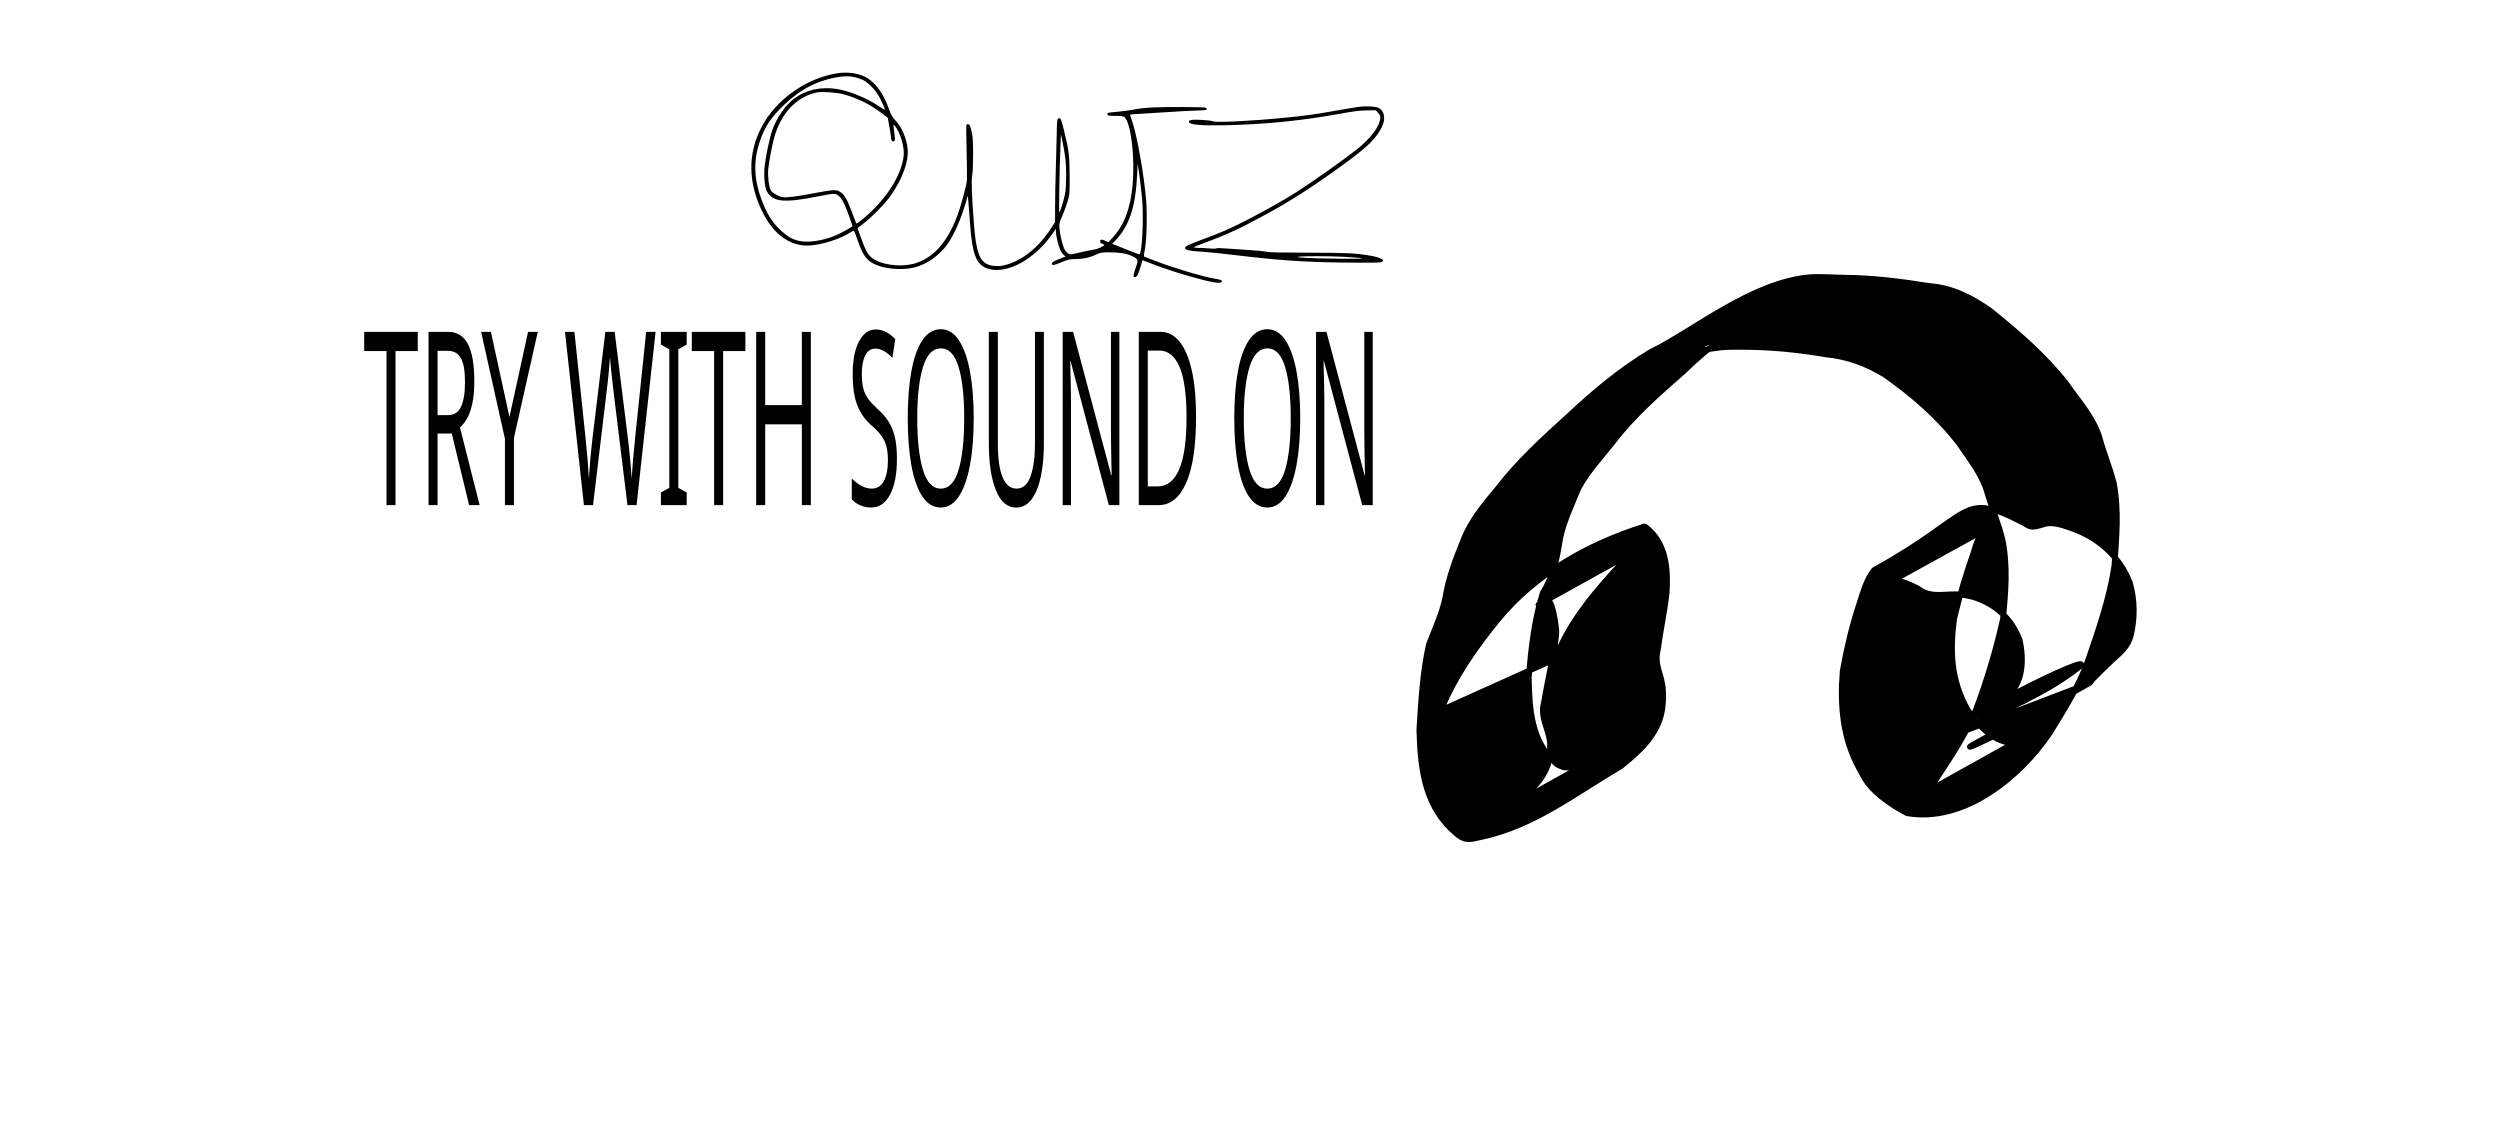
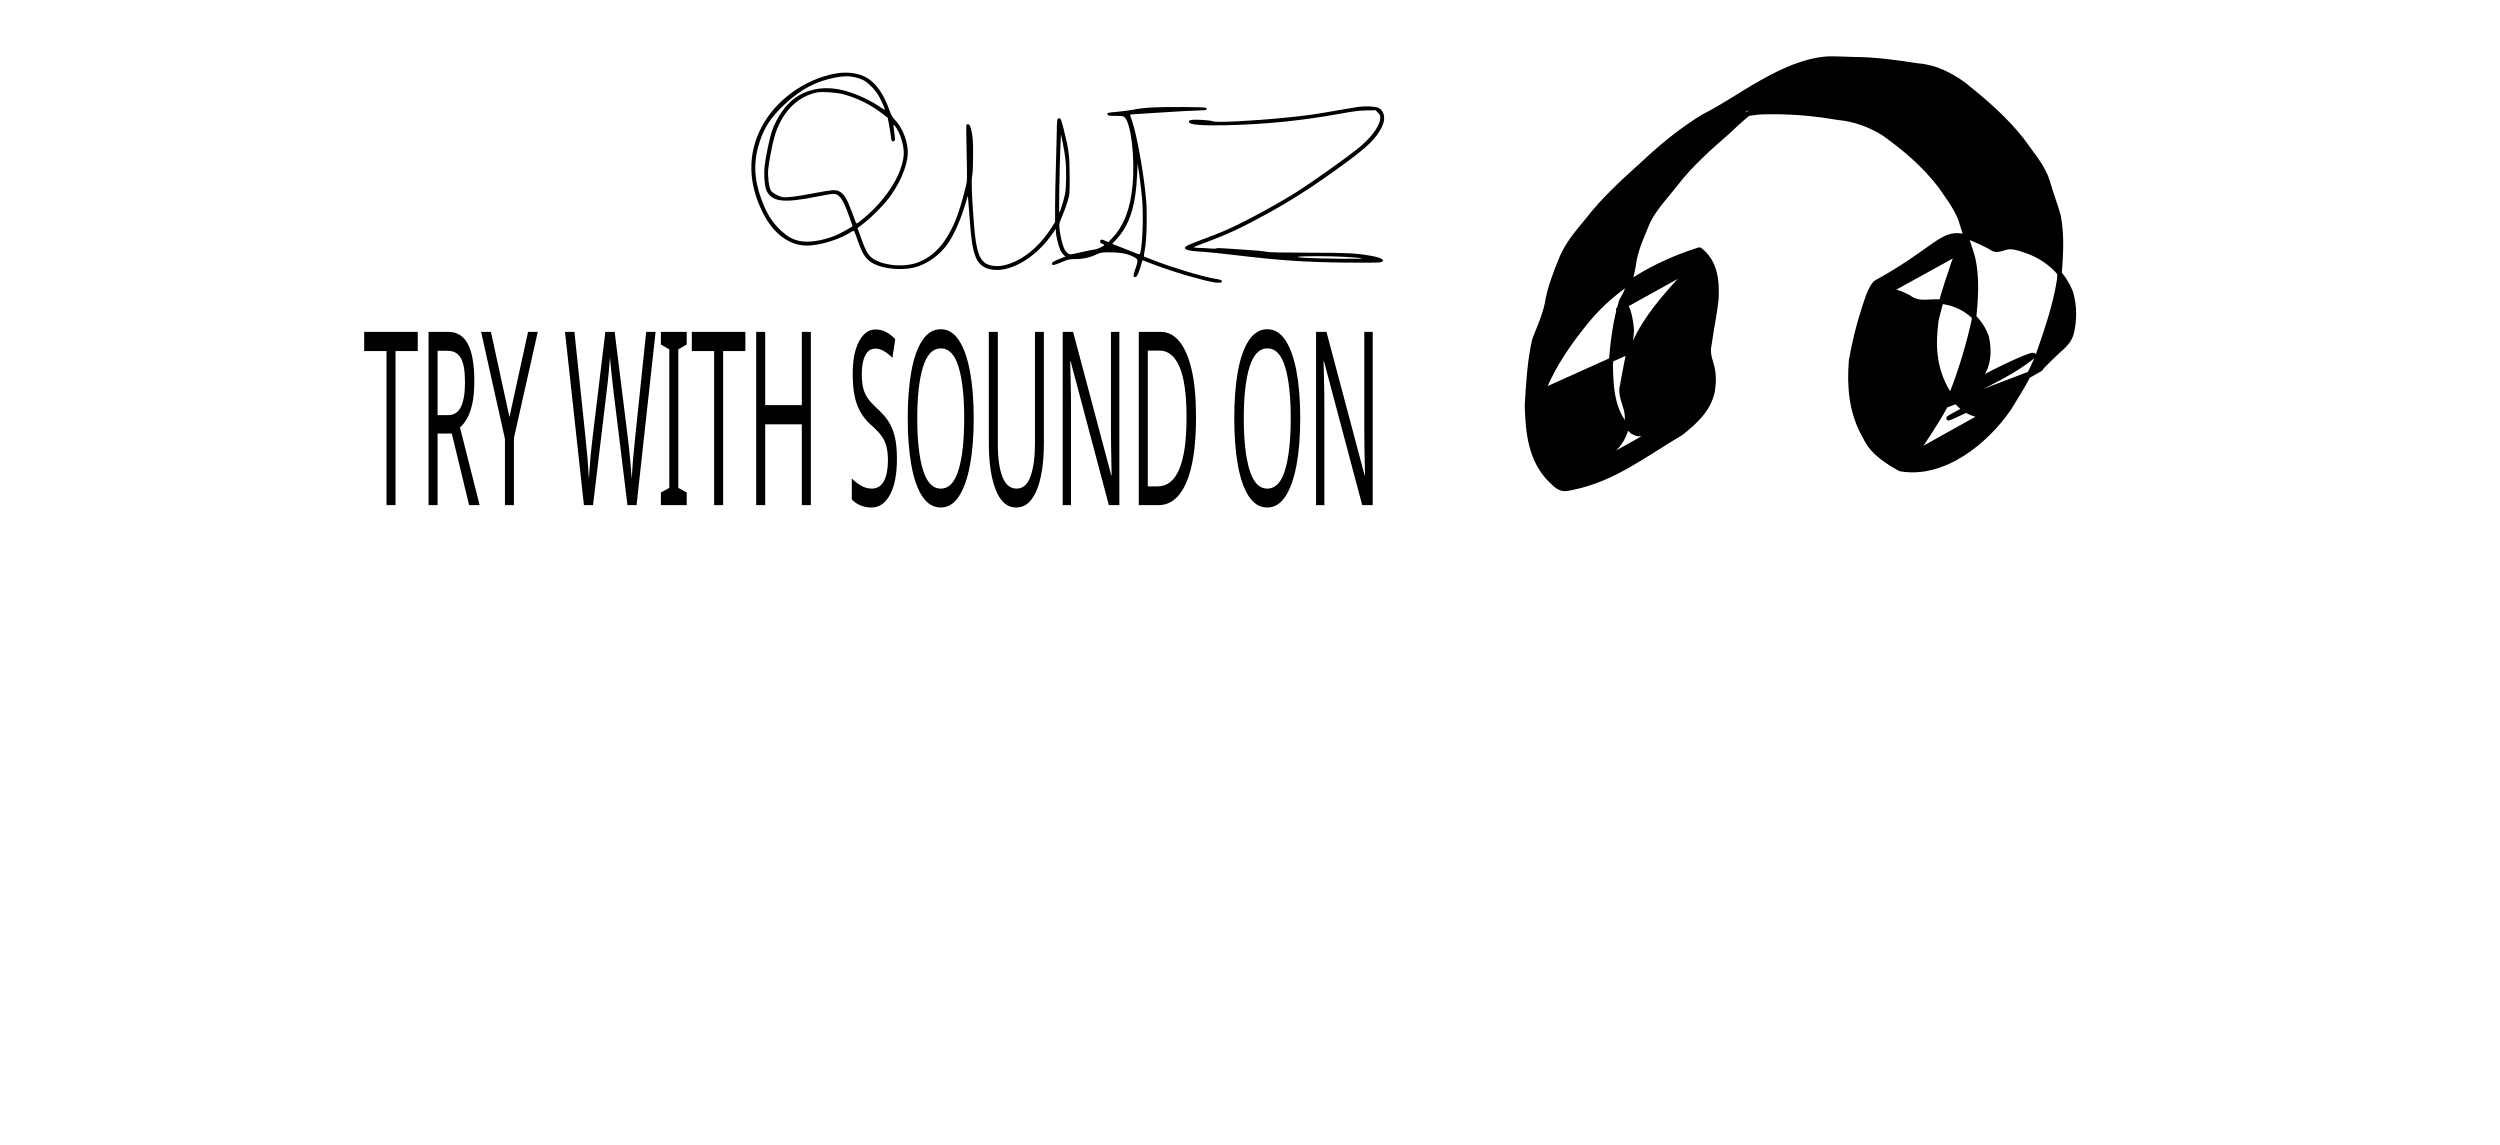
<svg xmlns="http://www.w3.org/2000/svg" version="1.0" width="2241.553pt" height="1026.105pt" viewBox="0 0 2241.553 1026.105" preserveAspectRatio="xMidYMid meet" id="svg10">
  <defs id="defs14" />
  <g transform="matrix(0.07095318,0,0,-0.06722166,294.6617,1035.592)" id="g8" style="fill:#000000;stroke:none">
    <path d="m 6407,14425 c -388,-74 -755,-352 -934,-710 -179,-355 -175,-747 11,-1141 135,-286 335,-444 562,-444 161,0 421,85 557,182 16,11 32,17 37,12 4,-5 24,-61 45,-124 63,-192 108,-261 204,-313 127,-69 356,-91 516,-48 154,41 315,161 415,310 85,126 170,332 234,562 l 23,84 6,-65 c 3,-36 13,-171 22,-300 29,-433 81,-566 239,-612 235,-68 575,128 795,459 l 51,77 v -39 c 0,-46 32,-188 55,-242 9,-21 27,-50 41,-65 l 26,-26 -24,-7 c -12,-4 -51,-21 -85,-37 -45,-21 -63,-35 -63,-49 0,-28 25,-24 125,21 82,36 97,40 176,40 93,0 185,22 271,66 41,21 62,24 150,24 133,0 215,-14 285,-48 85,-41 88,-50 53,-155 -36,-106 -37,-127 -9,-127 23,0 39,32 72,148 l 21,77 167,-67 c 91,-37 276,-101 410,-142 314,-95 436,-115 427,-68 -2,11 -25,19 -83,29 -140,23 -511,139 -745,233 -85,34 -157,63 -158,65 -2,2 4,45 13,97 22,126 31,454 16,648 -26,339 -116,876 -180,1068 -27,80 -27,82 -7,82 11,0 180,11 376,25 195,14 405,26 465,27 102,3 110,4 110,23 0,19 -8,20 -305,23 -313,3 -492,-7 -615,-34 -38,-9 -127,-21 -197,-28 -70,-6 -130,-14 -134,-18 -3,-4 -4,-14 -1,-23 5,-12 25,-15 102,-15 80,0 98,-3 114,-19 81,-81 132,-539 100,-906 -27,-314 -109,-539 -257,-705 l -50,-55 -36,18 c -51,24 -66,22 -66,-8 0,-18 7,-26 25,-31 14,-3 25,-10 25,-14 0,-18 -79,-57 -130,-64 -30,-4 -110,-21 -177,-38 -116,-29 -124,-30 -148,-14 -14,9 -34,34 -45,56 -25,49 -56,182 -64,275 -6,66 -4,76 33,166 22,52 53,140 68,194 27,97 28,108 27,345 0,269 -10,349 -77,630 -28,117 -35,135 -53,138 -28,4 -31,-16 -33,-203 -1,-82 -6,-283 -11,-445 -5,-162 -10,-394 -10,-516 v -220 l -42,-70 c -124,-207 -287,-369 -453,-451 -131,-65 -232,-82 -329,-54 -127,37 -173,163 -201,544 -29,398 -35,592 -22,654 7,36 11,143 11,278 0,180 -4,236 -20,310 -17,76 -23,90 -41,93 -13,2 -22,-3 -25,-15 -2,-10 0,-169 4,-353 5,-184 6,-359 3,-388 -7,-71 -75,-333 -119,-458 -120,-343 -286,-549 -511,-633 -161,-60 -396,-42 -535,41 -74,45 -105,95 -166,272 l -51,149 71,57 c 111,89 276,267 349,376 147,221 229,458 214,620 -14,146 -73,291 -156,385 -37,42 -54,73 -76,139 -63,194 -159,344 -269,419 -103,70 -255,95 -409,66 z m 246,-50 c 32,-8 77,-25 100,-36 62,-32 157,-134 199,-214 41,-79 81,-175 75,-182 -3,-2 -38,20 -79,50 -147,105 -371,201 -528,226 -202,33 -391,-12 -538,-129 -110,-86 -221,-256 -277,-424 -31,-92 -80,-337 -95,-473 -13,-118 0,-284 26,-336 74,-146 215,-162 637,-73 92,20 183,36 203,36 77,0 122,-66 198,-289 25,-73 46,-137 46,-140 0,-10 -146,-96 -214,-126 -164,-72 -350,-101 -466,-71 -85,22 -140,55 -222,134 -110,106 -183,228 -250,422 -95,271 -101,509 -21,764 62,200 146,332 317,501 198,196 389,304 631,355 111,23 184,24 258,5 z m -154,-225 c 177,-50 341,-135 485,-250 l 81,-65 16,-90 c 9,-50 20,-120 24,-157 6,-58 9,-68 26,-68 29,0 31,14 16,129 -13,103 -13,103 6,80 67,-81 124,-277 114,-394 -23,-272 -239,-619 -539,-869 -57,-48 -58,-48 -67,-25 -5,13 -28,78 -51,144 -63,178 -99,238 -161,270 -43,23 -94,18 -308,-25 -227,-46 -349,-62 -401,-54 -54,9 -132,55 -152,90 -24,42 -41,188 -33,284 9,95 49,321 77,425 87,327 290,549 548,599 58,11 247,-3 319,-24 z m 2810,-853 c 16,-141 14,-391 -4,-483 -14,-76 -61,-234 -72,-244 -6,-6 3,598 14,870 l 7,175 22,-111 c 12,-61 27,-154 33,-207 z m 972,-561 c 19,-247 -1,-690 -33,-721 -3,-3 -29,5 -59,18 -30,13 -107,46 -171,72 l -117,48 46,51 c 171,191 250,443 269,861 l 8,160 22,-165 c 12,-91 28,-236 35,-324 z" id="path4" />
    <path d="m 13012,13980 c -35,-5 -148,-25 -250,-44 -301,-57 -413,-73 -672,-100 -428,-45 -879,-68 -917,-48 -26,14 -219,27 -267,18 -31,-6 -37,-11 -34,-29 5,-35 155,-49 453,-42 510,11 976,61 1470,156 159,31 237,41 323,42 l 113,2 31,-34 c 27,-30 30,-39 26,-82 -11,-106 -123,-262 -294,-405 -152,-128 -579,-447 -759,-567 -263,-176 -710,-430 -931,-527 -61,-28 -176,-75 -254,-105 -151,-59 -215,-89 -224,-104 -23,-36 45,-55 235,-65 52,-3 222,-21 377,-41 579,-73 881,-95 1407,-102 241,-3 424,-2 445,4 77,21 21,61 -120,87 -192,35 -286,40 -780,41 -362,1 -510,4 -550,14 -30,7 -120,16 -200,21 -80,5 -205,14 -279,20 -77,7 -137,8 -142,3 -5,-5 -41,-6 -81,-2 -40,4 -104,8 -142,8 -44,1 -66,5 -60,10 5,6 72,34 149,64 288,113 453,195 801,397 319,187 592,374 974,670 277,215 379,322 449,471 52,107 34,216 -42,256 -38,20 -161,26 -255,13 z m -177,-2000 c 319,-19 290,-30 -70,-25 -373,5 -559,15 -510,26 47,10 392,10 580,-1 z" id="path6" />
  </g>
  <text xml:space="preserve" style="font-style:normal;font-weight:normal;font-size:139.726px;line-height:1.25;font-family:sans-serif;letter-spacing:0px;word-spacing:0px;fill:#000000;fill-opacity:1;stroke:none;stroke-width:3.493" x="506.967" y="290.909" id="text827" transform="scale(0.6423465,1.556792)">
    <tspan id="tspan825" x="506.967" y="290.909" style="stroke-width:3.493">TRY WITH SOUND ON</tspan>
  </text>
-   <path style="fill:#000000;fill-opacity:1;fill-rule:evenodd;stroke:#000000;stroke-width:5.18;stroke-linejoin:bevel;stroke-miterlimit:4;stroke-dasharray:none;stroke-dashoffset:0;stroke-opacity:1" id="path847" d="m 1291.907,636.951 c 12.081,-29.881 30.686,-56.441 51.242,-81.584 32.968,-40.078 79.473,-67.002 131.574,-83.432 19.122,14.167 20.846,37.261 19.711,58.599 -1.889,17.572 -5.746,34.874 -8.063,52.393 -2.017,8.076 -0.224,15.057 2.175,22.783 3.238,10.506 3.294,20.932 1.584,31.658 -3.899,21.379 -20.07,36.337 -36.891,49.65 -42.918,25.355 -78.722,53.83 -126.211,63.667 -6.114,1.266 -10.94,3.124 -16.935,-0.142 -3.562,-1.941 -6.193,-5.117 -9.29,-7.675 -24.353,-24.043 -27.213,-56.474 -28.188,-88.103 1.583,-25.636 2.931,-51.657 8.598,-76.845 5.282,-14.017 11.627,-27.289 14.729,-41.957 2.86,-18.199 9.575,-35.294 16.447,-52.383 6.809,-17.228 19.036,-31.635 30.941,-45.897 18.446,-23.948 40.965,-44.54 63.566,-64.888 22.518,-21.185 46.169,-40.878 72.947,-57.056 39.359,-19.154 91.55,-63.466 144.592,-67.289 5.508,-0.397 24.316,0.402 29.767,0.59 25.489,0.153 50.441,3.423 75.49,7.409 21.063,1.548 38.304,10.552 54.876,22.289 24.803,20.017 48.727,40.522 68.109,65.408 10.616,15.35 23.782,29.606 29.496,47.401 3.787,13.869 9.261,27.208 12.971,41.094 4.926,24.869 2.397,50.055 0.668,75.071 -4.461,29.115 -14.331,57.57 -23.983,85.524 -8.364,22.983 -21.591,43.834 -34.472,64.706 -26.789,39.328 -76.818,80.033 -127.493,71.188 -12.617,-6.798 -26.97,-16.082 -35.491,-27.586 -2.778,-3.75 -4.697,-8.009 -7.046,-12.013 -15.222,-27.515 -17.579,-57.355 -15.13,-87.729 3.61,-20.399 8.444,-40.671 14.944,-60.426 3.43,-10.31 6.192,-21.508 13.241,-30.255 91.005,-50.08 76.316,-71.946 133.89,-42.388 2.094,1.108 3.961,2.753 6.283,3.323 5.179,1.271 12.395,-3.128 17.654,-2.956 8.673,0.283 14.819,3.134 22.909,5.891 22.677,8.987 40.199,25.734 48.542,47.517 4.495,15.427 4.588,31.882 0.798,47.445 -2.445,9.535 -9.269,15.342 -16.506,21.686 -6.204,5.855 -12.26,11.852 -18.243,17.91 -0.657,0.886 -0.987,2.109 -1.972,2.659 -33.311,18.614 -65.69,39.006 -100.646,54.682 -33.429,14.991 64.034,-35.081 96.052,-52.622 0,0 -106.42,40.663 -106.42,40.663 v 0 c 33.368,-18.601 70.215,-32.489 100.103,-55.802 27.804,-21.687 -135.889,59.211 -92.961,52.165 6.348,-6.054 12.588,-12.207 18.811,-18.376 2.399,-2.43 4.371,-5.317 7.201,-7.288 4.356,-3.035 8.906,-4.727 11.203,-10.062 7.26,-12.08 6.75,-28.194 3.877,-41.339 -6.889,-19.122 -21.828,-33.067 -42.408,-39.136 -3.728,-0.701 -7.397,-1.796 -11.185,-2.102 -13.448,-1.085 -26.151,3.903 -37.861,-5.41 -6.291,-2.99 -13.008,-6.703 -20.312,-6.696 -4.048,0.007 -10.904,4.442 -7.386,2.492 31.631,-17.535 63.349,-34.929 95.023,-52.394 -11.236,3.854 -14.231,14.497 -17.318,24.721 -6.801,19.419 -12.713,39.048 -17.405,59.051 -3.827,29.146 -2.874,55.059 12.089,81.645 8.562,12.66 21.417,27.681 38.291,29.612 6.017,-0.743 3.108,0.122 8.684,-2.726 -30.767,17.178 -61.534,34.357 -92.301,51.535 -1.167,0.652 16.175,-10.566 15.381,-13.617 13.438,-20.444 27.257,-40.794 36.776,-63.236 10.323,-26.962 18.695,-54.976 24.902,-82.978 2.331,-23.753 4.373,-47.714 -0.541,-71.328 -3.376,-13.858 -9.022,-26.965 -13.141,-40.619 -4.25,-16.782 -15.808,-30.847 -25.441,-45.154 -18.37,-24.123 -41.728,-44.257 -66.868,-61.996 -16.28,-9.903 -33.222,-16.237 -52.638,-18.137 -24.271,-4.192 -48.706,-6.622 -73.419,-6.751 -12.469,0.067 -16.49,-0.379 -28.799,1.536 -41.049,6.388 -112.467,55.152 48.833,-34.908 -27.548,15.107 -52.152,33.547 -74.356,55.231 -22.343,19.637 -44.942,39.203 -62.855,62.745 -11.024,14.014 -23.559,27.031 -31.809,42.844 -6.604,16.562 -14.729,32.605 -17.089,50.393 -2.341,15.138 -6.276,29.485 -14.508,42.791 -7.726,24.42 -10.476,50.182 -12.588,75.49 0.559,27.934 1.861,58.035 25.238,78.21 2.221,0.908 4.283,2.316 6.663,2.724 25.468,4.369 166.928,-87.692 -53.906,38.397 16.319,-10.586 33.53,-23.081 39.434,-41.761 1.634,-9.246 2.872,-17.944 -0.027,-27.179 -2.533,-8.959 -6.603,-17.654 -3.85,-27.027 2.979,-17.552 6.873,-34.937 10.018,-52.464 0.386,-3.821 1.064,-7.626 1.159,-11.464 0.052,-2.131 -3.485,-34.805 -10.161,-27.475 -29.302,16.142 58.364,-32.672 87.671,-48.806 2.015,-1.109 -3.902,2.419 -5.781,3.726 -8.144,5.662 -14.716,12.681 -21.328,19.883 -20.906,23.239 -40.406,47.727 -51.262,76.858 0,0 -102.672,46.2 -102.672,46.2 z" />
+   <path style="fill:#000000;fill-opacity:1;fill-rule:evenodd;stroke:#000000;stroke-width:3.966;stroke-linejoin:bevel;stroke-miterlimit:4;stroke-dasharray:none;stroke-dashoffset:0;stroke-opacity:1" id="path847" d="m 1383.857,350.027 c 9.25,-22.879 23.495,-43.215 39.235,-62.466 25.242,-30.687 60.85,-51.301 100.743,-63.881 14.641,10.848 15.961,28.53 15.092,44.867 -1.446,13.455 -4.4,26.702 -6.174,40.116 -1.544,6.184 -0.171,11.529 1.665,17.444 2.479,8.045 2.522,16.027 1.213,24.24 -2.985,16.369 -15.367,27.822 -28.247,38.016 -32.861,19.413 -60.276,41.216 -96.636,48.748 -4.681,0.97 -8.377,2.392 -12.966,-0.108 -2.727,-1.486 -4.742,-3.918 -7.113,-5.877 -18.647,-18.409 -20.836,-43.241 -21.583,-67.458 1.212,-19.629 2.244,-39.552 6.583,-58.838 4.044,-10.733 8.902,-20.894 11.278,-32.125 2.19,-13.934 7.331,-27.023 12.593,-40.108 5.213,-13.191 14.575,-24.222 23.691,-35.142 14.123,-18.337 31.366,-34.103 48.671,-49.683 17.241,-16.221 35.351,-31.299 55.854,-43.686 30.136,-14.665 70.097,-48.594 110.71,-51.522 4.217,-0.304 18.618,0.307 22.792,0.452 19.516,0.117 38.621,2.621 57.8,5.673 16.128,1.185 29.328,8.079 42.017,17.066 18.991,15.326 37.309,31.026 52.149,50.081 8.128,11.753 18.209,22.669 22.584,36.294 2.9,10.619 7.091,20.832 9.931,31.465 3.772,19.041 1.835,38.326 0.511,57.48 -3.416,22.293 -10.973,44.08 -18.363,65.483 -6.404,17.598 -16.532,33.562 -26.395,49.544 -20.512,30.112 -58.817,61.279 -97.618,54.507 -9.661,-5.205 -20.65,-12.313 -27.174,-21.122 -2.127,-2.871 -3.597,-6.132 -5.395,-9.198 -11.655,-21.068 -13.46,-43.915 -11.585,-67.171 2.764,-15.619 6.466,-31.141 11.443,-46.267 2.626,-7.894 4.741,-16.468 10.139,-23.165 69.68,-38.345 58.433,-55.087 102.516,-32.455 1.603,0.848 3.033,2.108 4.811,2.545 3.965,0.973 9.491,-2.395 13.517,-2.263 6.641,0.217 11.347,2.4 17.541,4.51 17.363,6.881 30.779,19.704 37.168,36.383 3.441,11.812 3.513,24.411 0.611,36.328 -1.872,7.301 -7.097,11.747 -12.638,16.604 -4.75,4.483 -9.387,9.074 -13.968,13.713 -0.503,0.679 -0.756,1.615 -1.51,2.036 -25.506,14.252 -50.297,29.866 -77.062,41.868 -25.596,11.478 49.029,-26.861 73.544,-40.291 0,0 -81.483,31.134 -81.483,31.134 v 0 c 25.549,-14.242 53.761,-24.876 76.647,-42.726 21.288,-16.605 -104.047,45.336 -71.177,39.941 4.861,-4.635 9.638,-9.347 14.403,-14.07 1.837,-1.861 3.347,-4.071 5.513,-5.581 3.335,-2.324 6.819,-3.619 8.577,-7.704 5.559,-9.249 5.168,-21.587 2.969,-31.652 -5.274,-14.642 -16.713,-25.318 -32.471,-29.965 -2.855,-0.537 -5.664,-1.375 -8.564,-1.61 -10.297,-0.831 -20.023,2.988 -28.989,-4.142 -4.817,-2.289 -9.96,-5.133 -15.552,-5.127 -3.099,0.005 -8.349,3.401 -5.656,1.908 24.219,-13.426 48.504,-26.744 72.756,-40.117 -8.603,2.951 -10.896,11.1 -13.26,18.928 -5.207,14.869 -9.734,29.898 -13.326,45.214 -2.93,22.317 -2.201,42.157 9.257,62.514 6.556,9.694 16.399,21.195 29.318,22.673 4.607,-0.569 2.38,0.093 6.649,-2.087 -23.557,13.153 -47.115,26.306 -70.672,39.459 -0.893,0.499 12.384,-8.09 11.777,-10.426 10.289,-15.653 20.87,-31.235 28.159,-48.418 7.904,-20.644 14.314,-42.094 19.067,-63.534 1.785,-18.187 3.348,-36.533 -0.414,-54.614 -2.585,-10.611 -6.908,-20.646 -10.062,-31.101 -3.254,-12.849 -12.104,-23.619 -19.479,-34.573 -14.066,-18.47 -31.95,-33.887 -51.199,-47.468 -12.466,-7.583 -25.437,-12.432 -40.303,-13.887 -18.584,-3.21 -37.293,-5.07 -56.215,-5.169 -9.547,0.051 -12.626,-0.291 -22.051,1.176 -31.43,4.891 -86.113,42.228 37.39,-26.728 -21.093,11.567 -39.931,25.686 -56.932,42.289 -17.108,15.036 -34.41,30.017 -48.126,48.042 -8.441,10.73 -18.039,20.697 -24.355,32.804 -5.057,12.681 -11.277,24.965 -13.085,38.585 -1.792,11.59 -4.805,22.576 -11.108,32.764 -5.915,18.698 -8.021,38.423 -9.638,57.801 0.428,21.389 1.425,44.435 19.324,59.883 1.701,0.695 3.279,1.773 5.102,2.086 19.501,3.345 127.812,-67.144 -41.274,29.4 12.495,-8.105 25.673,-17.672 30.194,-31.975 1.251,-7.08 2.199,-13.74 -0.021,-20.81 -1.94,-6.86 -5.056,-13.517 -2.948,-20.694 2.281,-13.439 5.263,-26.751 7.67,-40.17 0.296,-2.926 0.814,-5.839 0.887,-8.778 0.04,-1.632 -2.669,-26.649 -7.78,-21.037 -22.436,12.359 44.688,-25.016 67.127,-37.369 1.543,-0.849 -2.988,1.852 -4.426,2.853 -6.236,4.336 -11.268,9.71 -16.33,15.224 -16.007,17.793 -30.938,36.544 -39.25,58.848 0,0 -78.613,35.374 -78.613,35.374 z" />
</svg>
